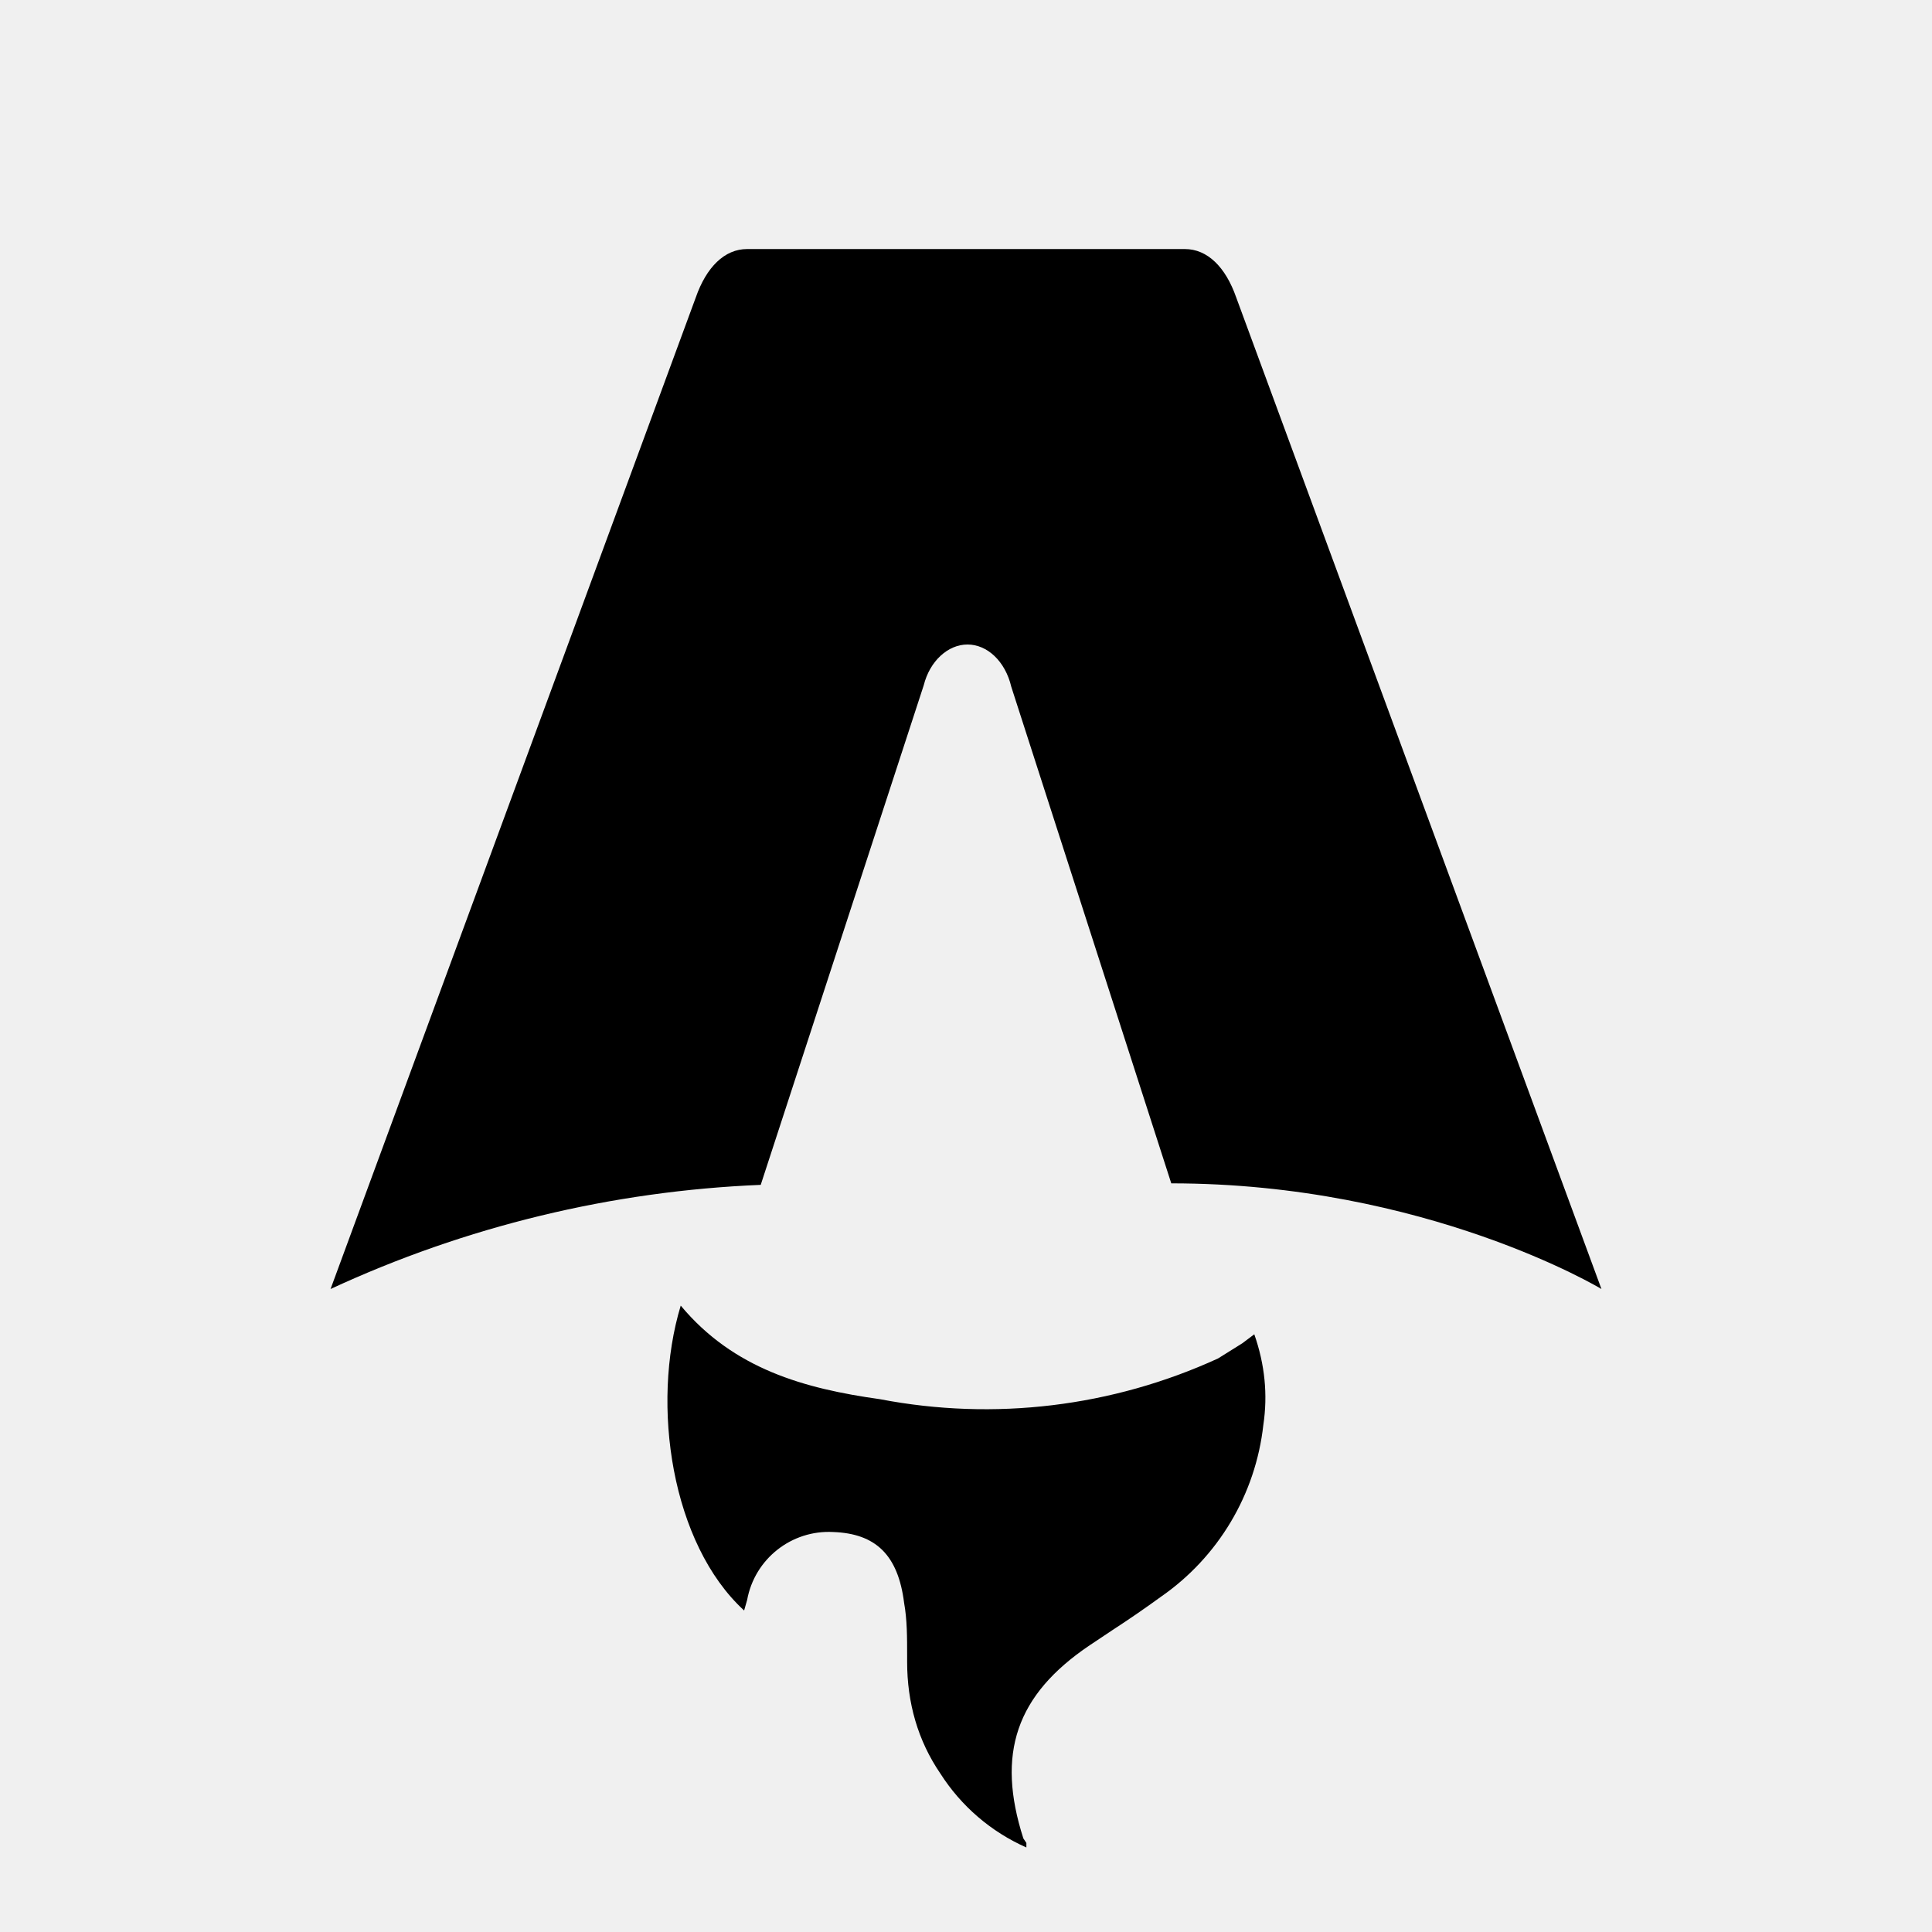
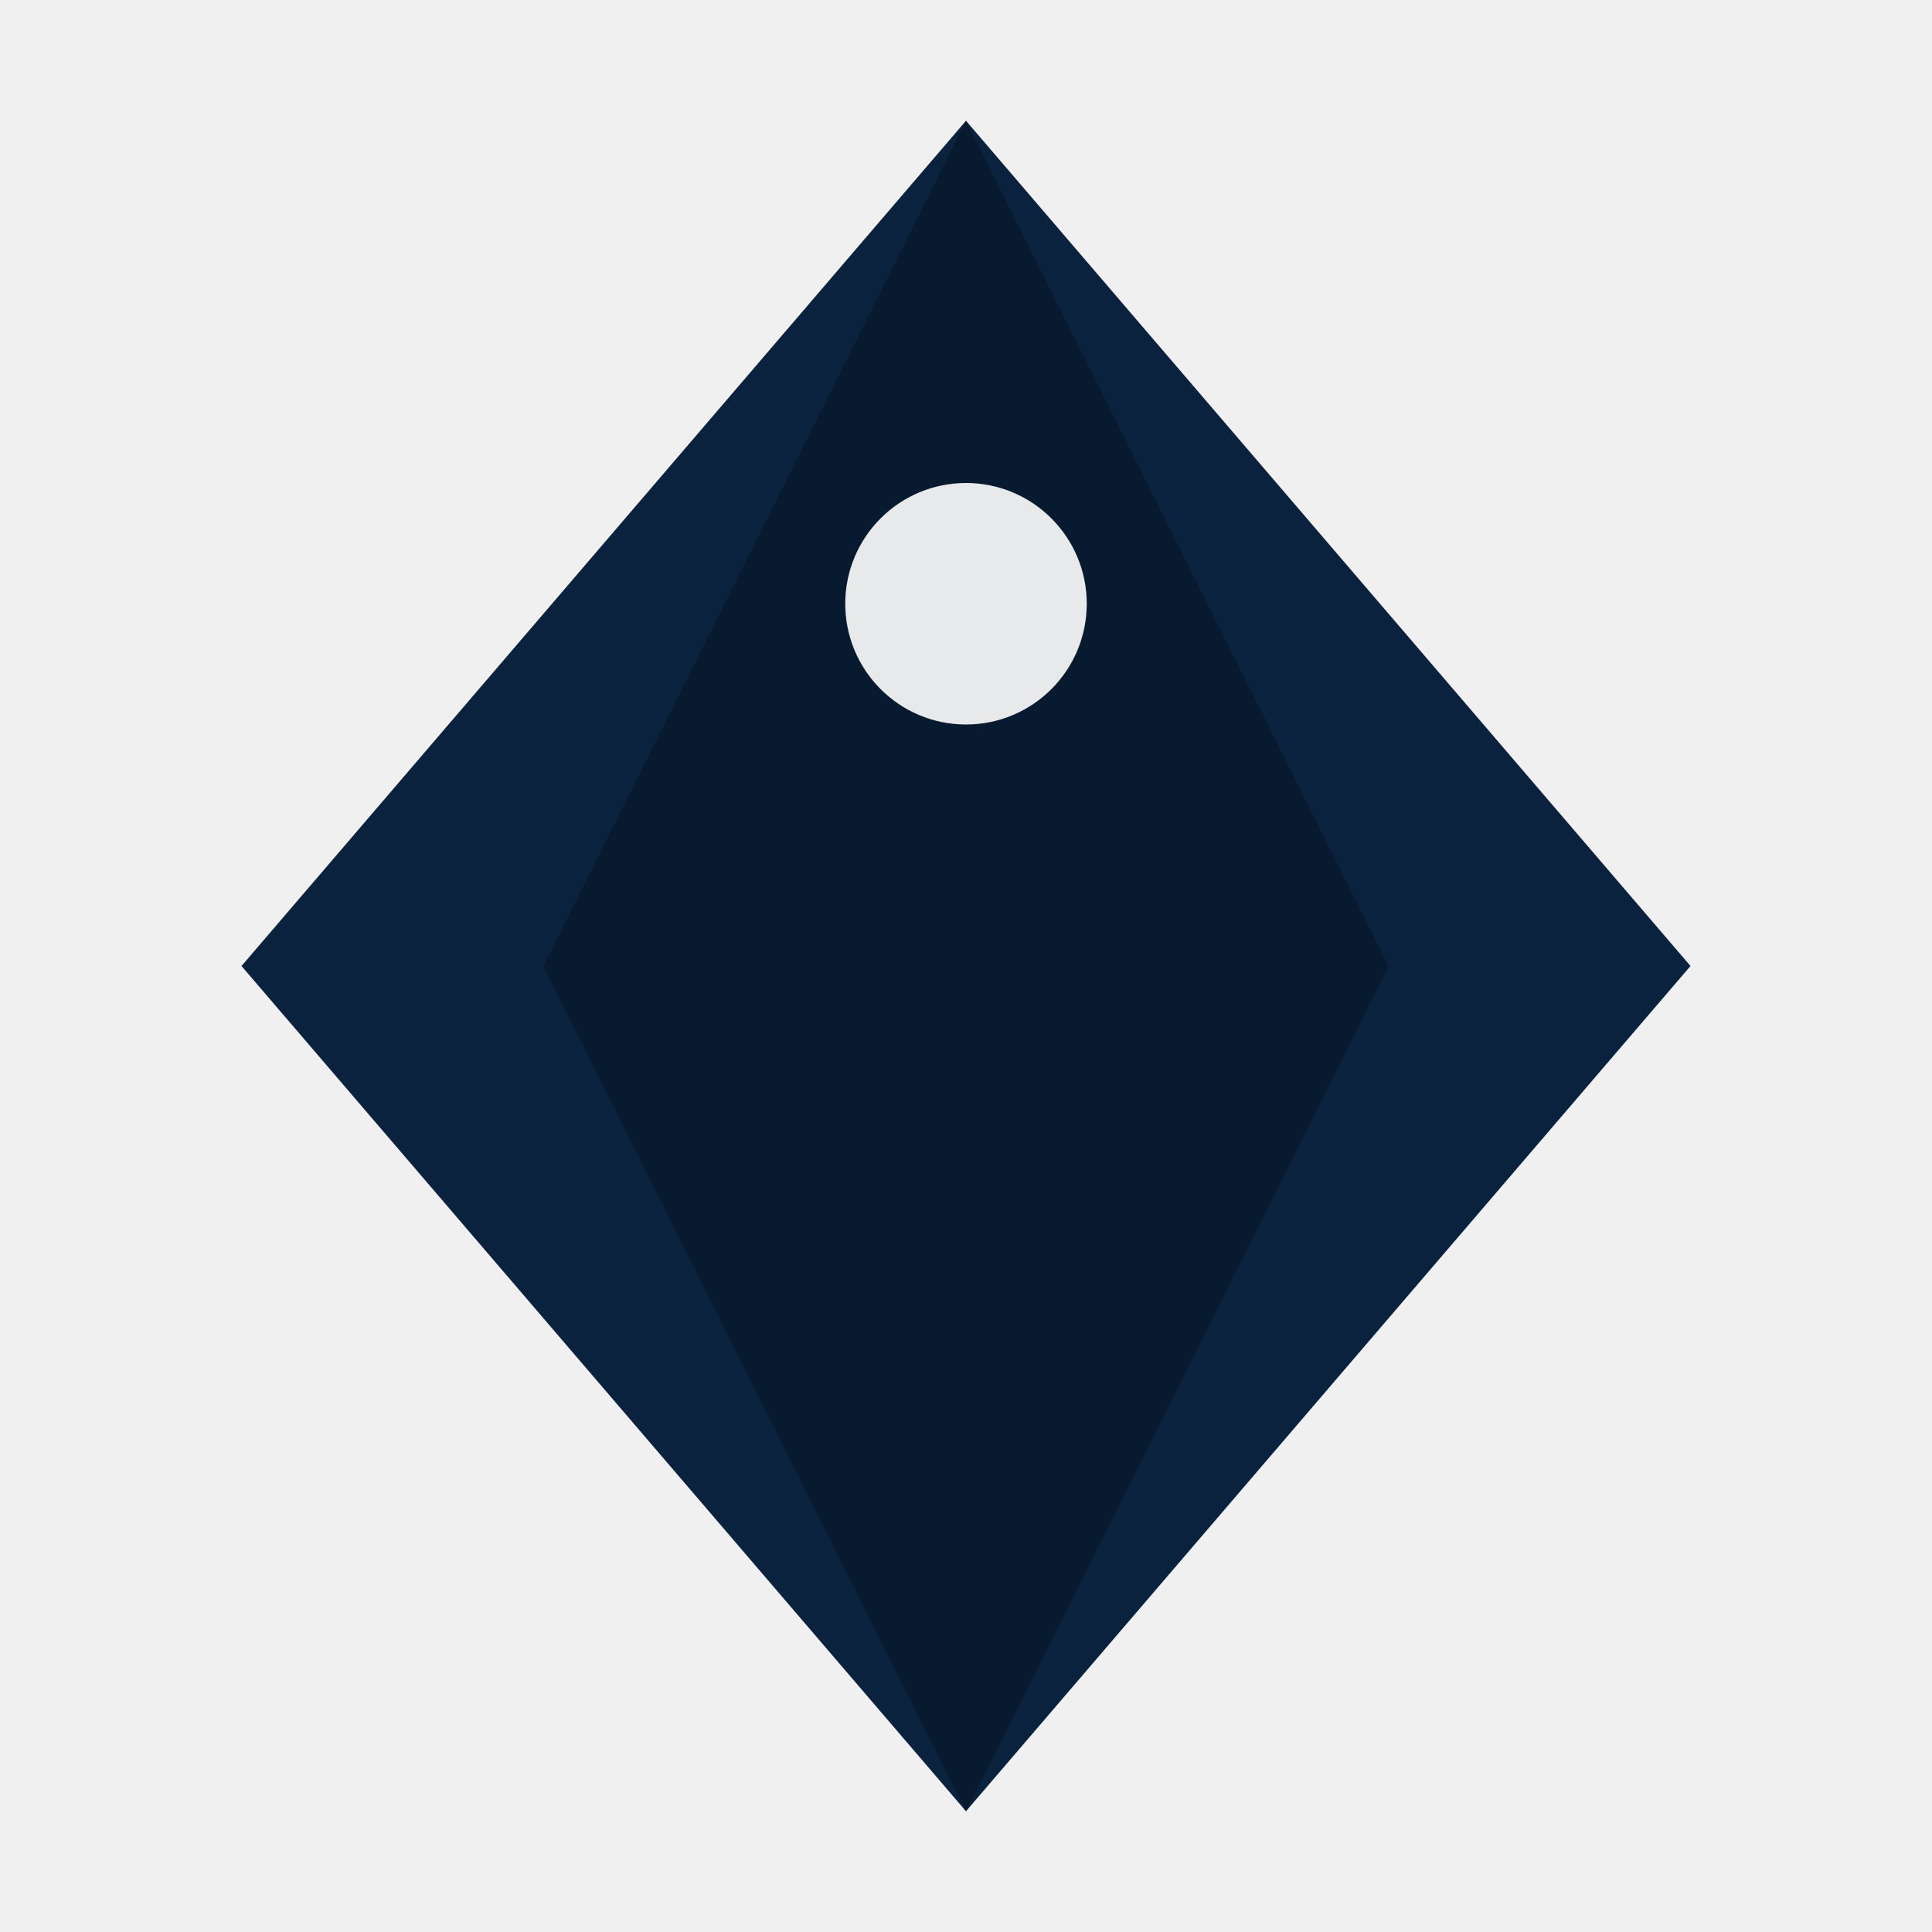
- <svg xmlns="http://www.w3.org/2000/svg" fill="none" viewBox="0 0 128 128">
-   <path d="M50.4 78.5a75.1 75.1 0 0 0-28.5 6.9l24.2-65.7c.7-2 1.9-3.2 3.4-3.2h29c1.5 0 2.7 1.2 3.4 3.2l24.2 65.7s-11.6-7-28.5-7L67 45.5c-.4-1.7-1.6-2.8-2.9-2.8-1.3 0-2.5 1.1-2.9 2.7L50.4 78.5Zm-1.1 28.2Zm-4.2-20.2c-2 6.6-.6 15.8 4.2 20.2a17.5 17.5 0 0 1 .2-.7 5.5 5.5 0 0 1 5.7-4.5c2.8.1 4.3 1.5 4.7 4.7.2 1.1.2 2.3.2 3.5v.4c0 2.7.7 5.2 2.2 7.4a13 13 0 0 0 5.7 4.9v-.3l-.2-.3c-1.8-5.6-.5-9.5 4.4-12.8l1.5-1a73 73 0 0 0 3.2-2.2 16 16 0 0 0 6.8-11.4c.3-2 .1-4-.6-6l-.8.6-1.6 1a37 37 0 0 1-22.4 2.7c-5-.7-9.7-2-13.2-6.2Z" />
+ <svg xmlns="http://www.w3.org/2000/svg" viewBox="0 0 64 64" width="64" height="64" role="img" aria-label="Kira Cibak diamond favicon">
+   <path d="M32 4 8 32l24 28 24-28L32 4Z" fill="#0B223F" />
+   <path d="M32 4 18 32l14 28 14-28L32 4Z" fill="#061627" opacity="0.65" />
+   <circle cx="32" cy="20" r="4" fill="#FFFFFF" opacity="0.9" />
  <style>
-         path { fill: rgb(0 0 0); }
        @media (prefers-color-scheme: dark) {
-             path { fill: rgb(255 255 255); }
+             path { fill: #ffffff; }
+             circle { fill: #000000; }
        }
    </style>
</svg>
